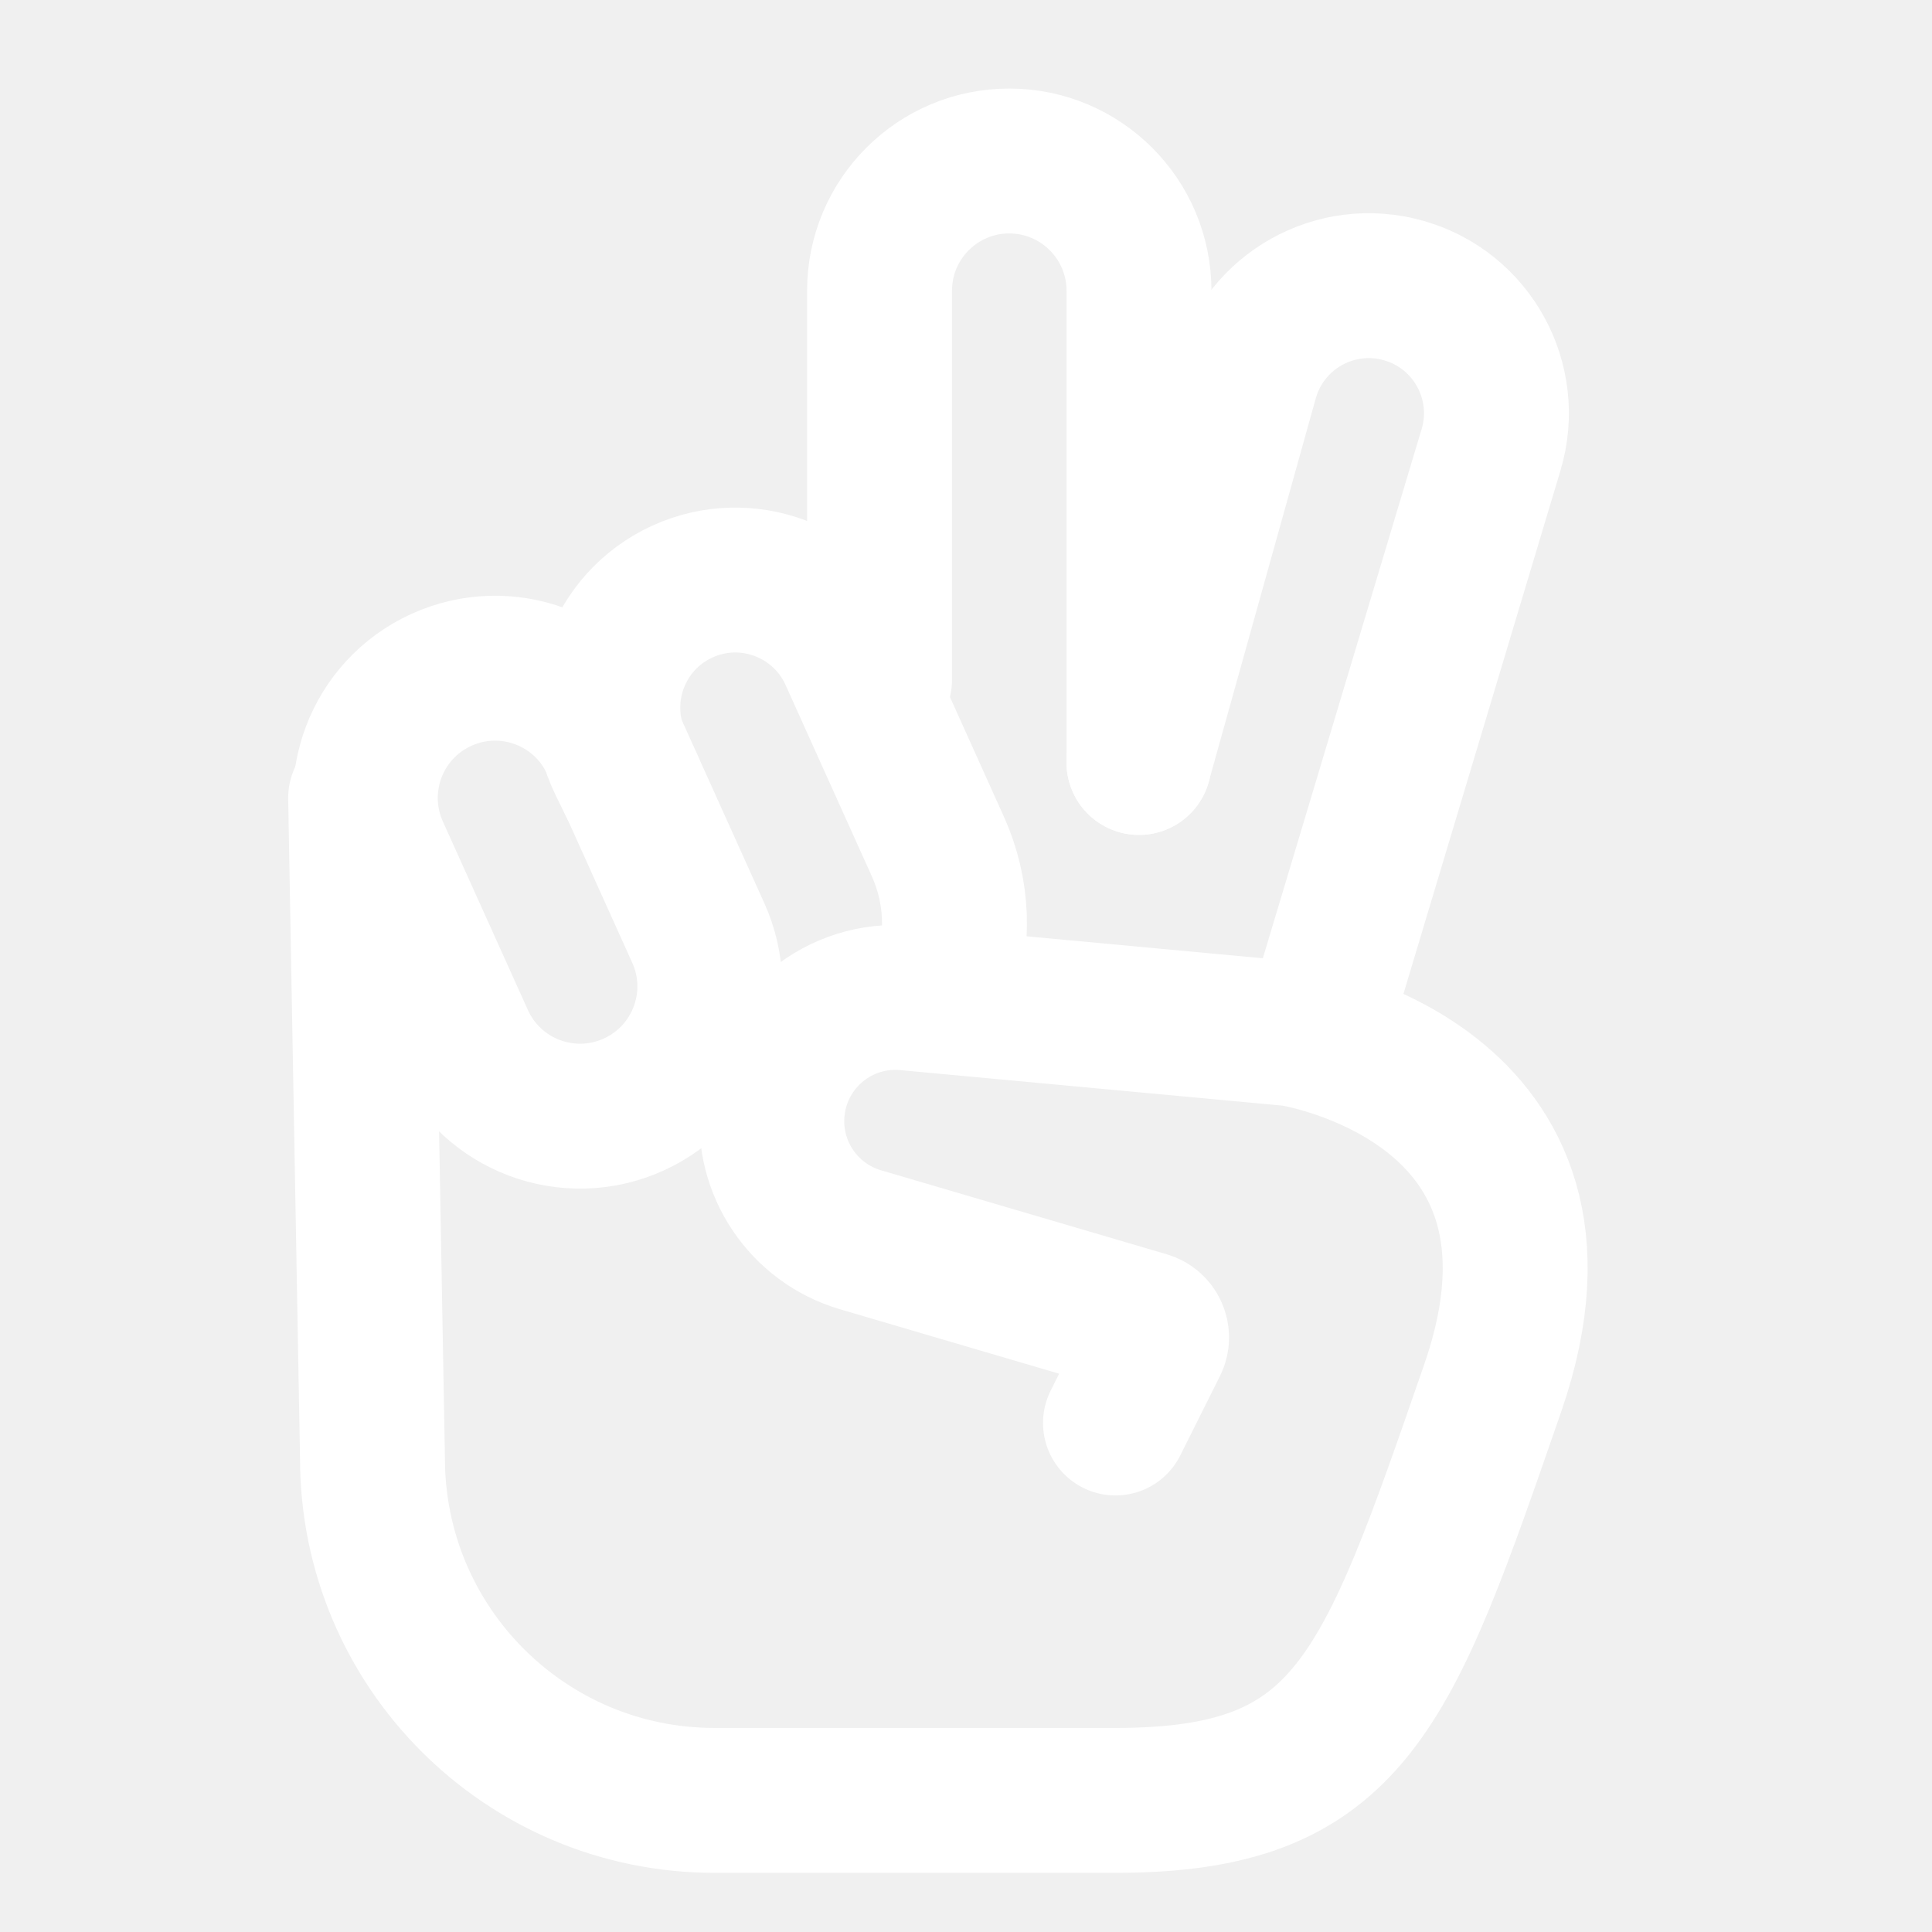
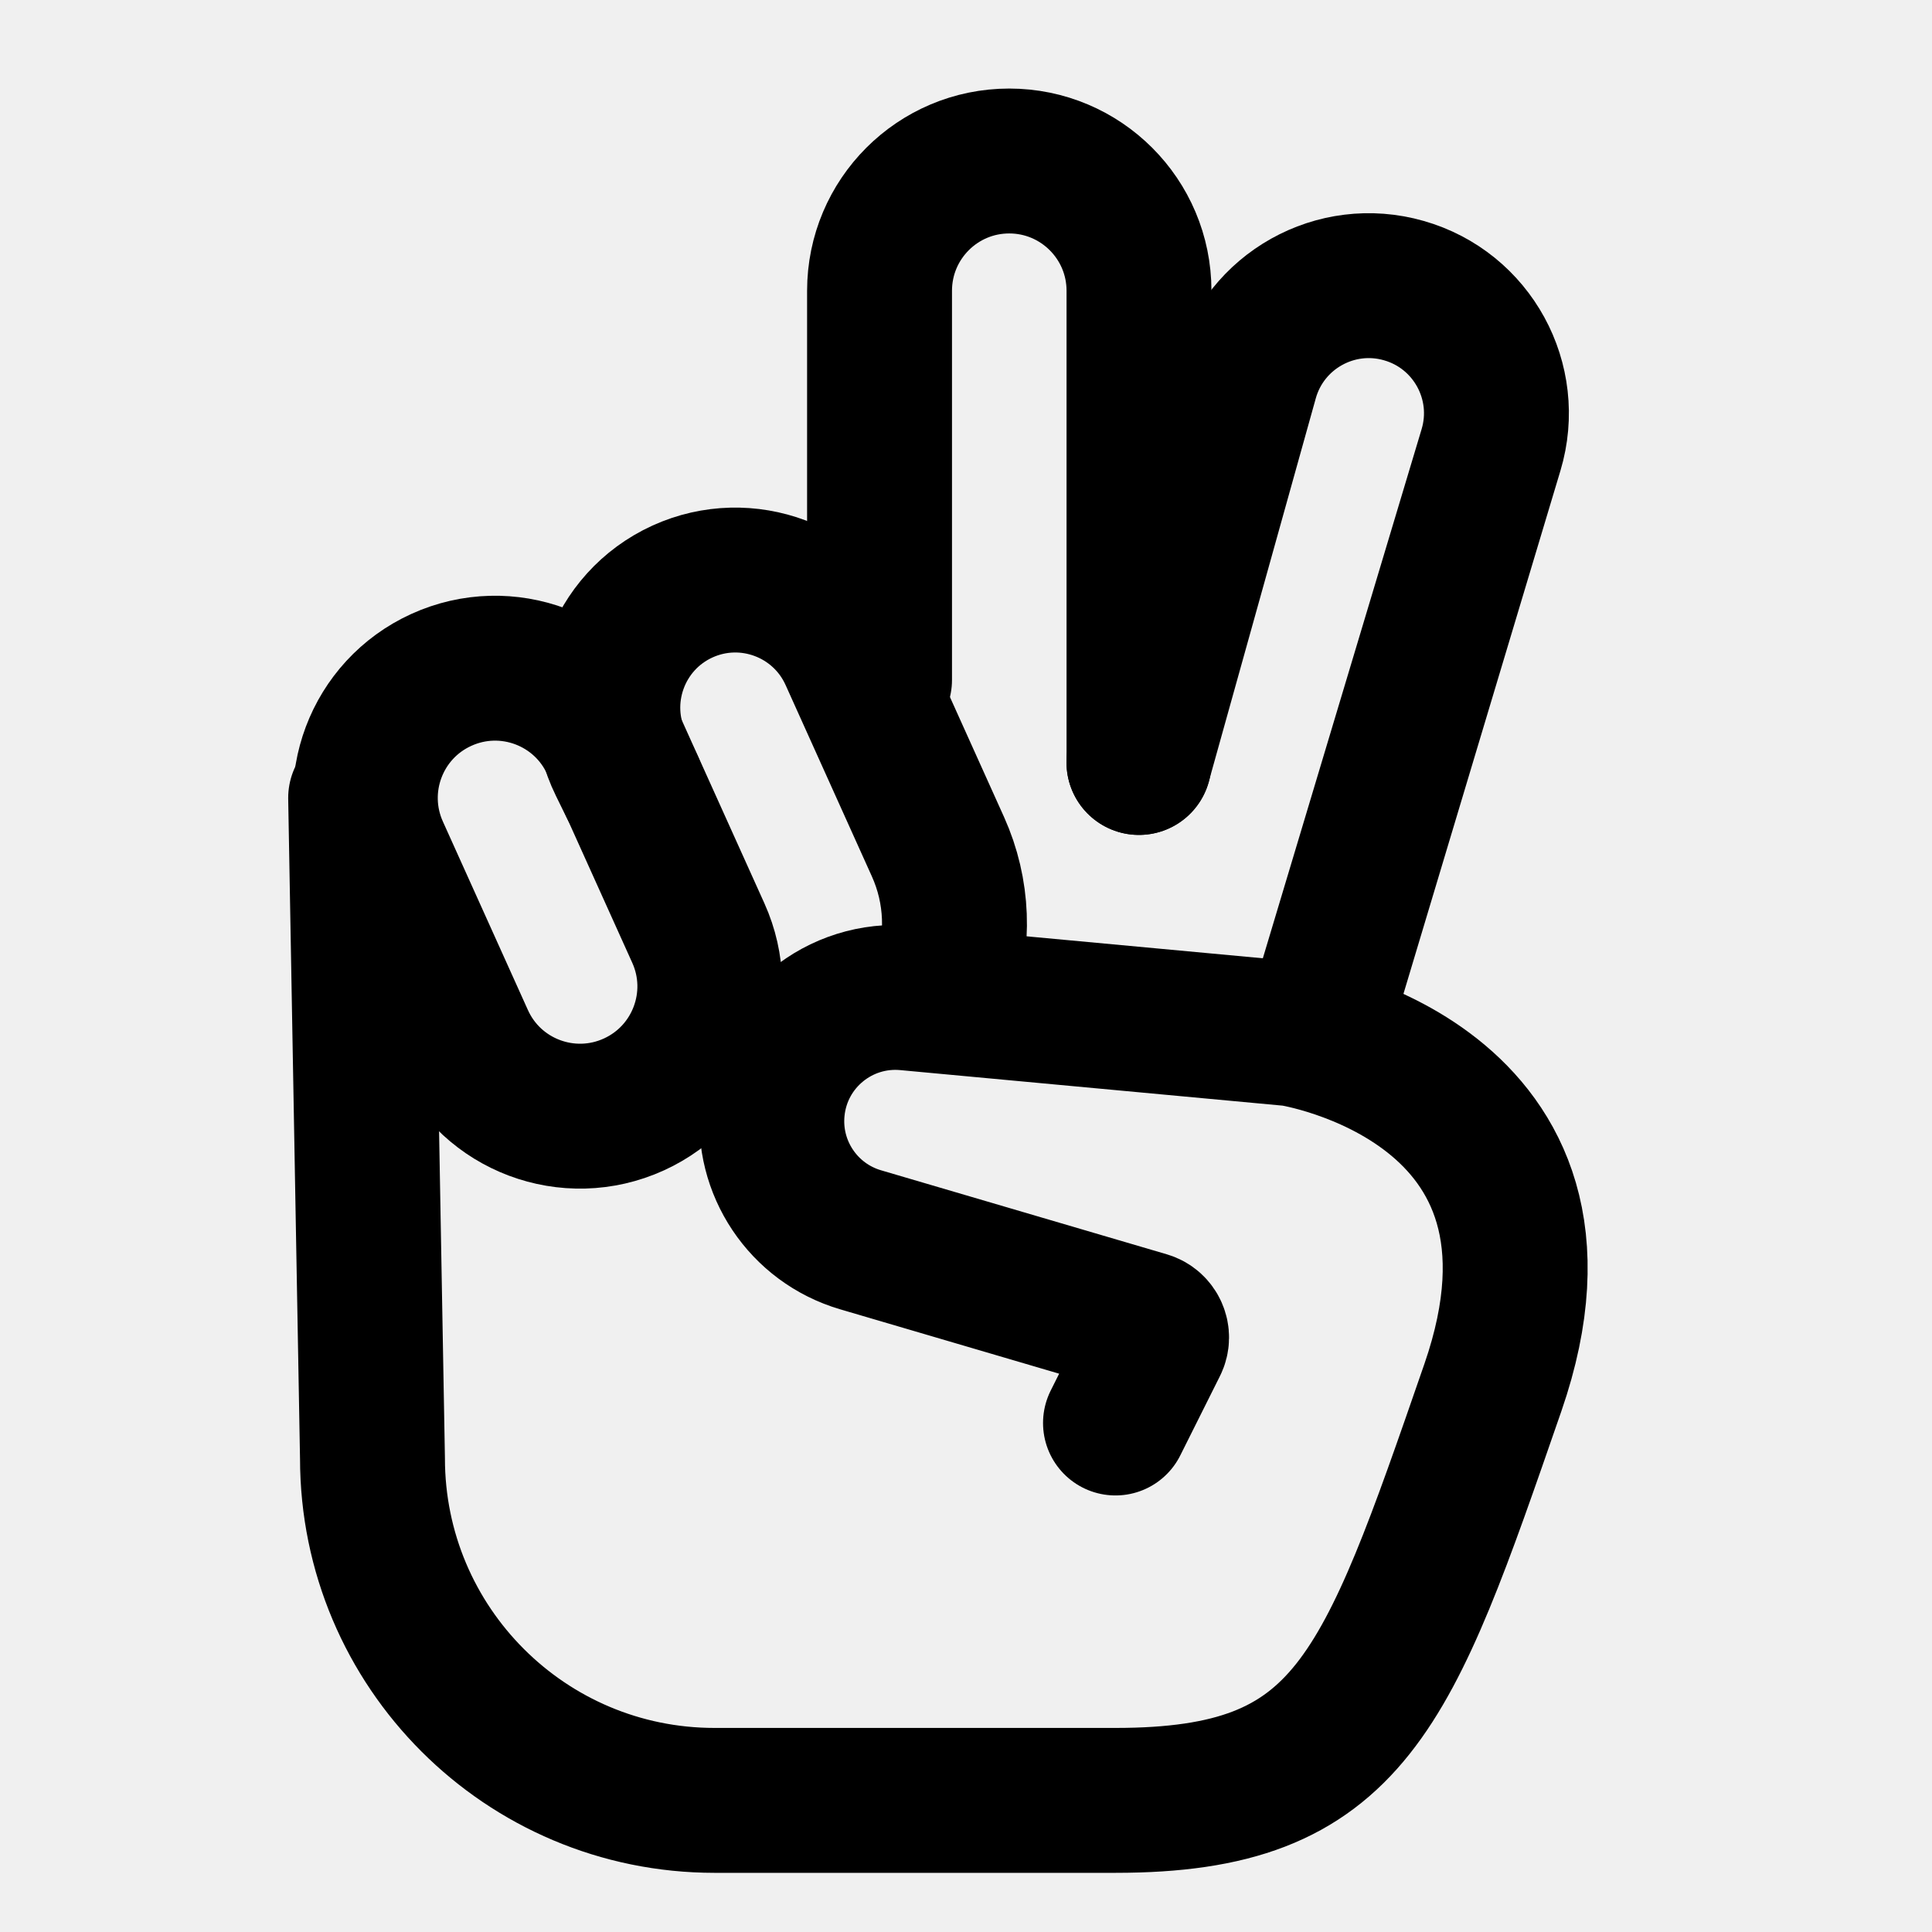
- <svg xmlns="http://www.w3.org/2000/svg" width="43px" height="43px" viewBox="0 0 24 24" stroke-width="1.8" fill="none" color="#ffffff">
-   <path d="M14.149 9.472V3.612C14.149 2.722 13.427 2 12.537 2V2C11.647 2 10.926 2.722 10.926 3.612V8.446" stroke="#ffffff" stroke-width="1.8" stroke-linecap="round" />
-   <path d="M16.346 12.841L18.522 5.589C18.776 4.743 18.289 3.852 17.439 3.61V3.61C16.594 3.368 15.714 3.861 15.478 4.707L14.148 9.471" stroke="#ffffff" stroke-width="1.8" stroke-linecap="round" />
-   <path d="M7.619 9.25L8.675 11.591C9.04 12.4 8.682 13.352 7.874 13.72C7.062 14.09 6.103 13.73 5.737 12.916L4.681 10.575C4.316 9.765 4.674 8.814 5.482 8.446C6.294 8.076 7.253 8.436 7.619 9.25Z" stroke="#ffffff" stroke-width="1.8" stroke-linecap="round" />
-   <path d="M11.719 12.261V12.261C11.924 11.694 11.9 11.069 11.652 10.519L10.579 8.139C10.218 7.339 9.276 6.985 8.478 7.348V7.348C7.665 7.719 7.319 8.688 7.714 9.49L7.849 9.765" stroke="#ffffff" stroke-width="1.8" stroke-linecap="round" />
-   <path d="M13.857 17.677L14.349 16.693C14.398 16.595 14.346 16.476 14.241 16.445L10.69 15.401C9.979 15.192 9.518 14.504 9.596 13.766V13.766C9.684 12.929 10.428 12.319 11.266 12.397L16.054 12.842C16.054 12.842 19.863 13.428 18.545 17.237C17.226 21.046 16.787 22.365 13.857 22.365C11.952 22.365 9.169 22.365 9.169 22.365H8.876C6.529 22.365 4.627 20.463 4.627 18.116V18.116L4.48 9.912" stroke="#ffffff" stroke-width="1.8" stroke-linecap="round" />
+ <svg xmlns="http://www.w3.org/2000/svg" width="43px" height="43px" viewBox="0 0 24 24" stroke-width="1.8" fill="none" color="#000000">
+   <path d="M14.149 9.472V3.612C14.149 2.722 13.427 2 12.537 2V2C11.647 2 10.926 2.722 10.926 3.612V8.446" stroke="#000000" stroke-width="1.8" stroke-linecap="round" />
+   <path d="M16.346 12.841L18.522 5.589C18.776 4.743 18.289 3.852 17.439 3.61V3.61C16.594 3.368 15.714 3.861 15.478 4.707L14.148 9.471" stroke="#000000" stroke-width="1.8" stroke-linecap="round" />
+   <path d="M7.619 9.25L8.675 11.591C9.04 12.4 8.682 13.352 7.874 13.72C7.062 14.09 6.103 13.73 5.737 12.916L4.681 10.575C4.316 9.765 4.674 8.814 5.482 8.446C6.294 8.076 7.253 8.436 7.619 9.25Z" stroke="#000000" stroke-width="1.8" stroke-linecap="round" />
+   <path d="M11.719 12.261V12.261C11.924 11.694 11.9 11.069 11.652 10.519L10.579 8.139C10.218 7.339 9.276 6.985 8.478 7.348V7.348C7.665 7.719 7.319 8.688 7.714 9.49L7.849 9.765" stroke="#000000" stroke-width="1.8" stroke-linecap="round" />
+   <path d="M13.857 17.677L14.349 16.693C14.398 16.595 14.346 16.476 14.241 16.445L10.69 15.401C9.979 15.192 9.518 14.504 9.596 13.766V13.766C9.684 12.929 10.428 12.319 11.266 12.397L16.054 12.842C16.054 12.842 19.863 13.428 18.545 17.237C17.226 21.046 16.787 22.365 13.857 22.365C11.952 22.365 9.169 22.365 9.169 22.365H8.876C6.529 22.365 4.627 20.463 4.627 18.116V18.116L4.48 9.912" stroke="#000000" stroke-width="1.8" stroke-linecap="round" />
</svg>
